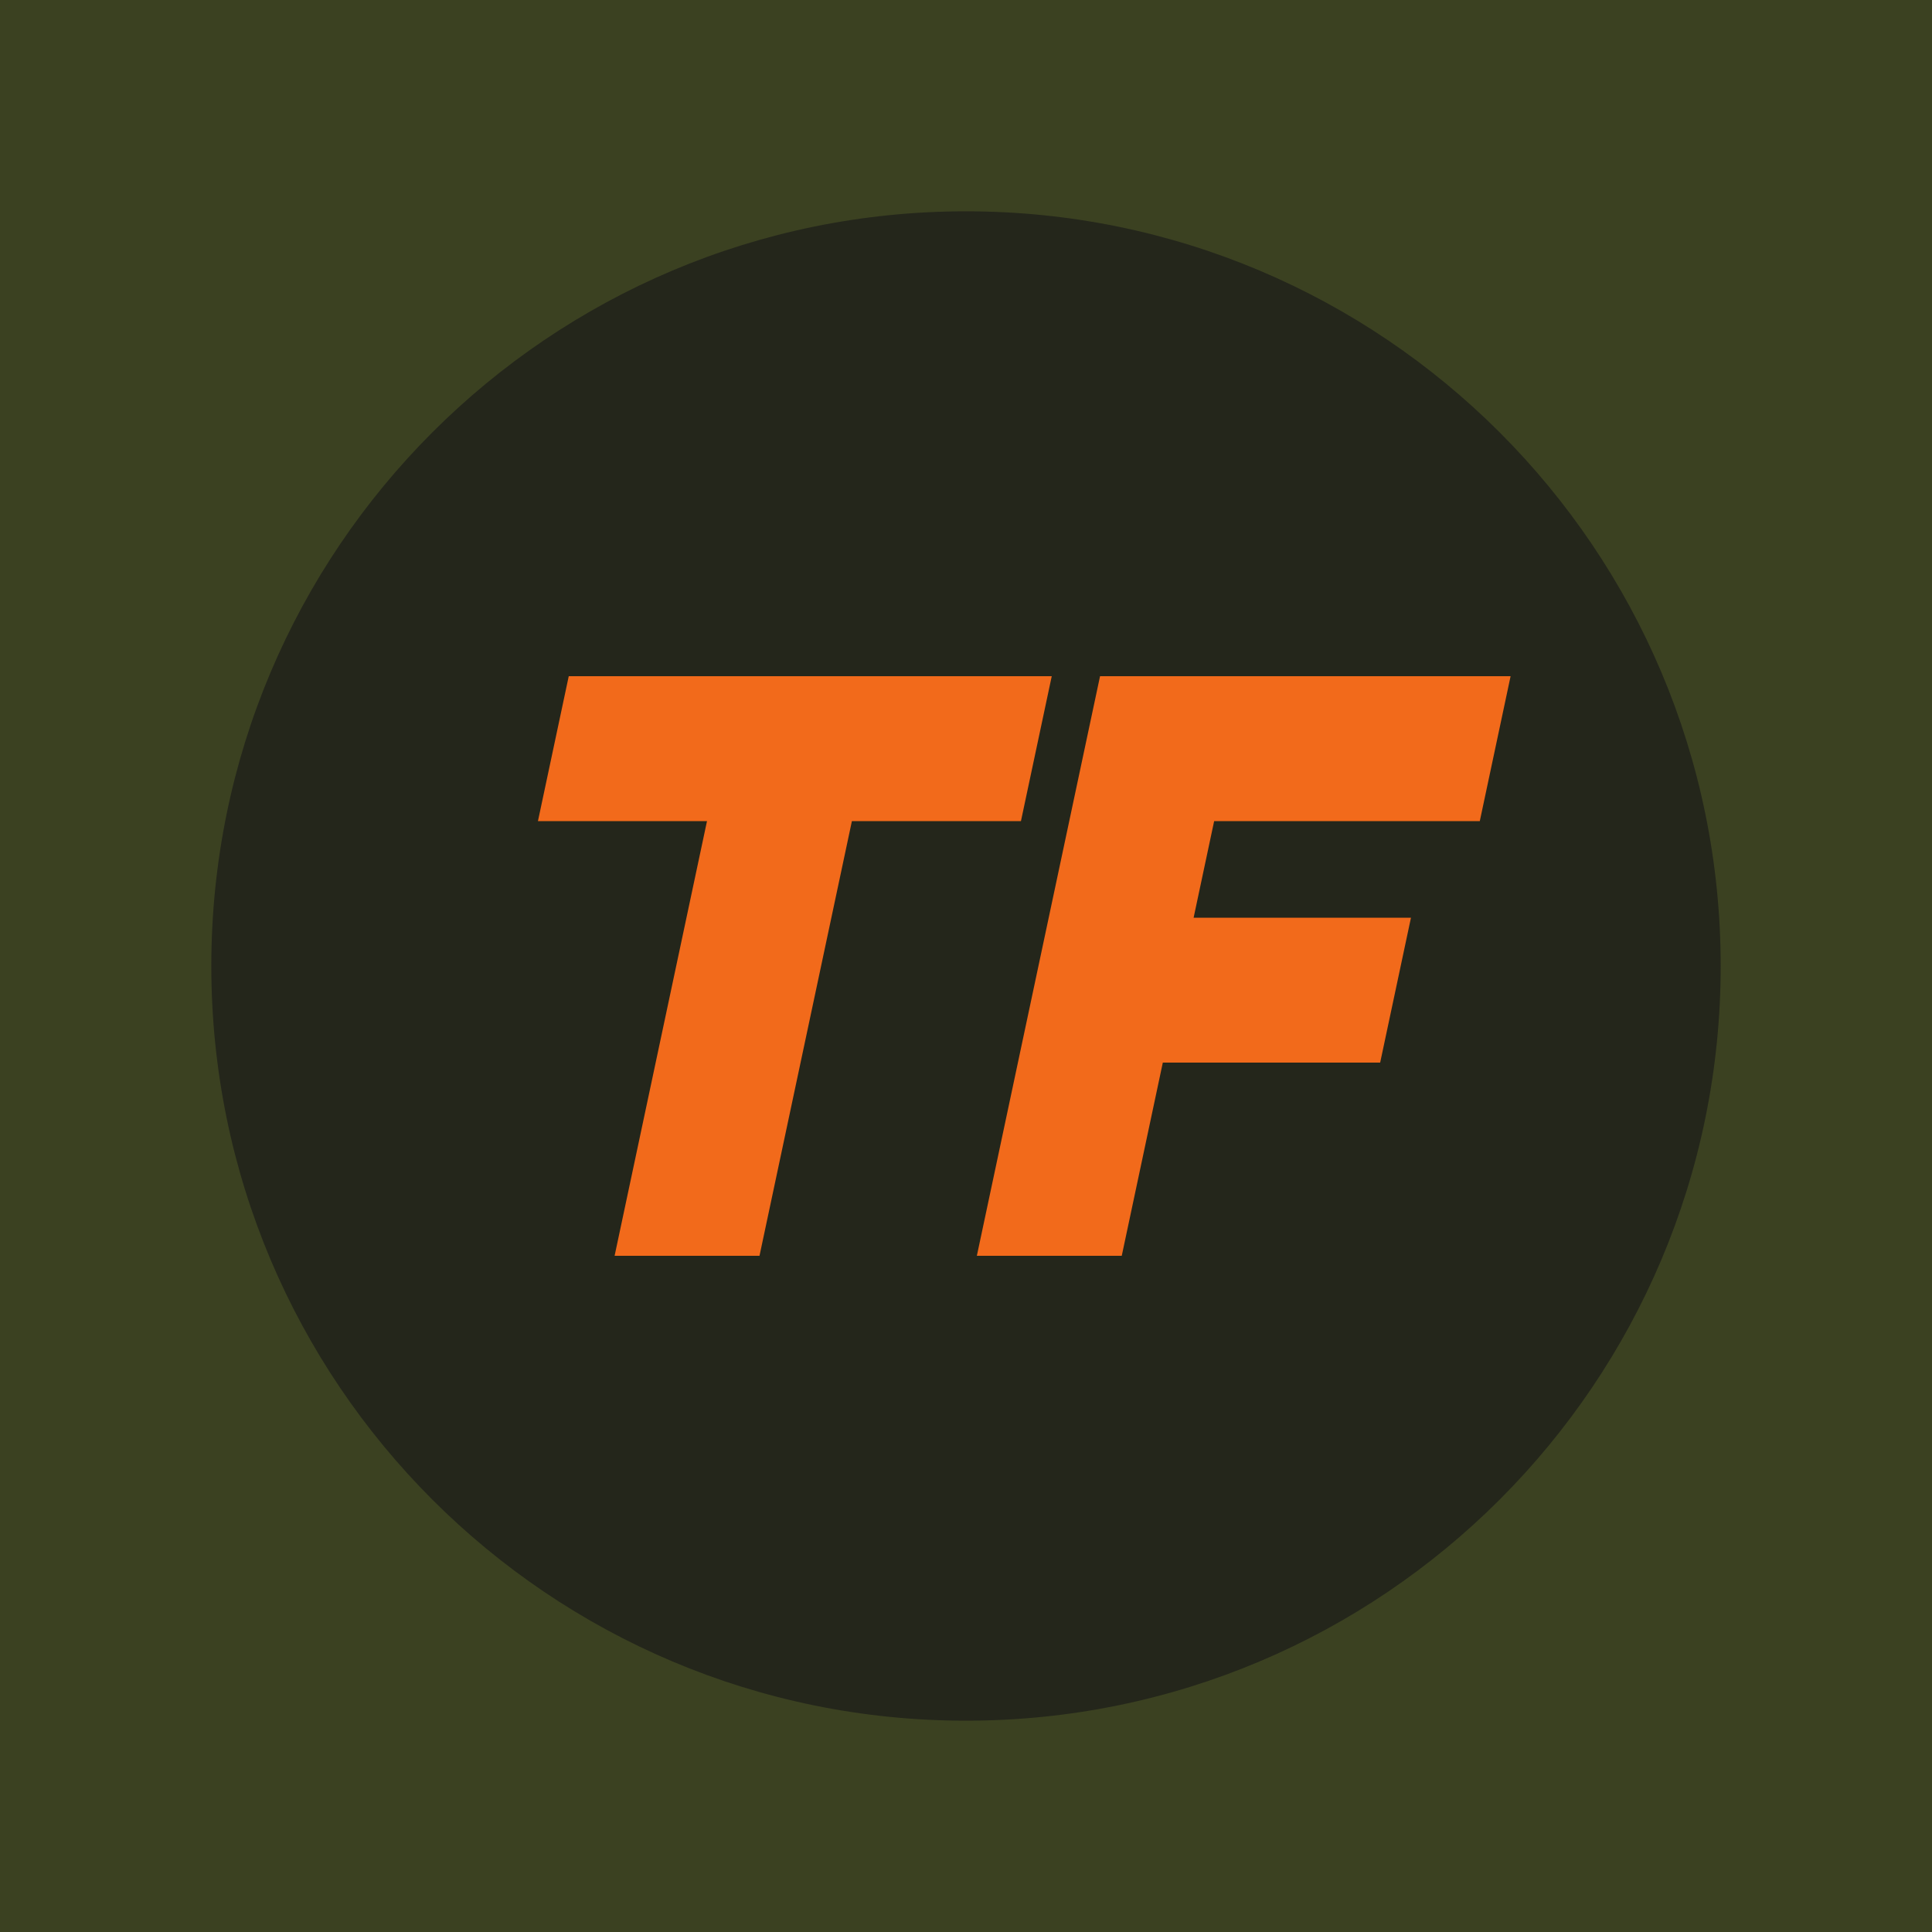
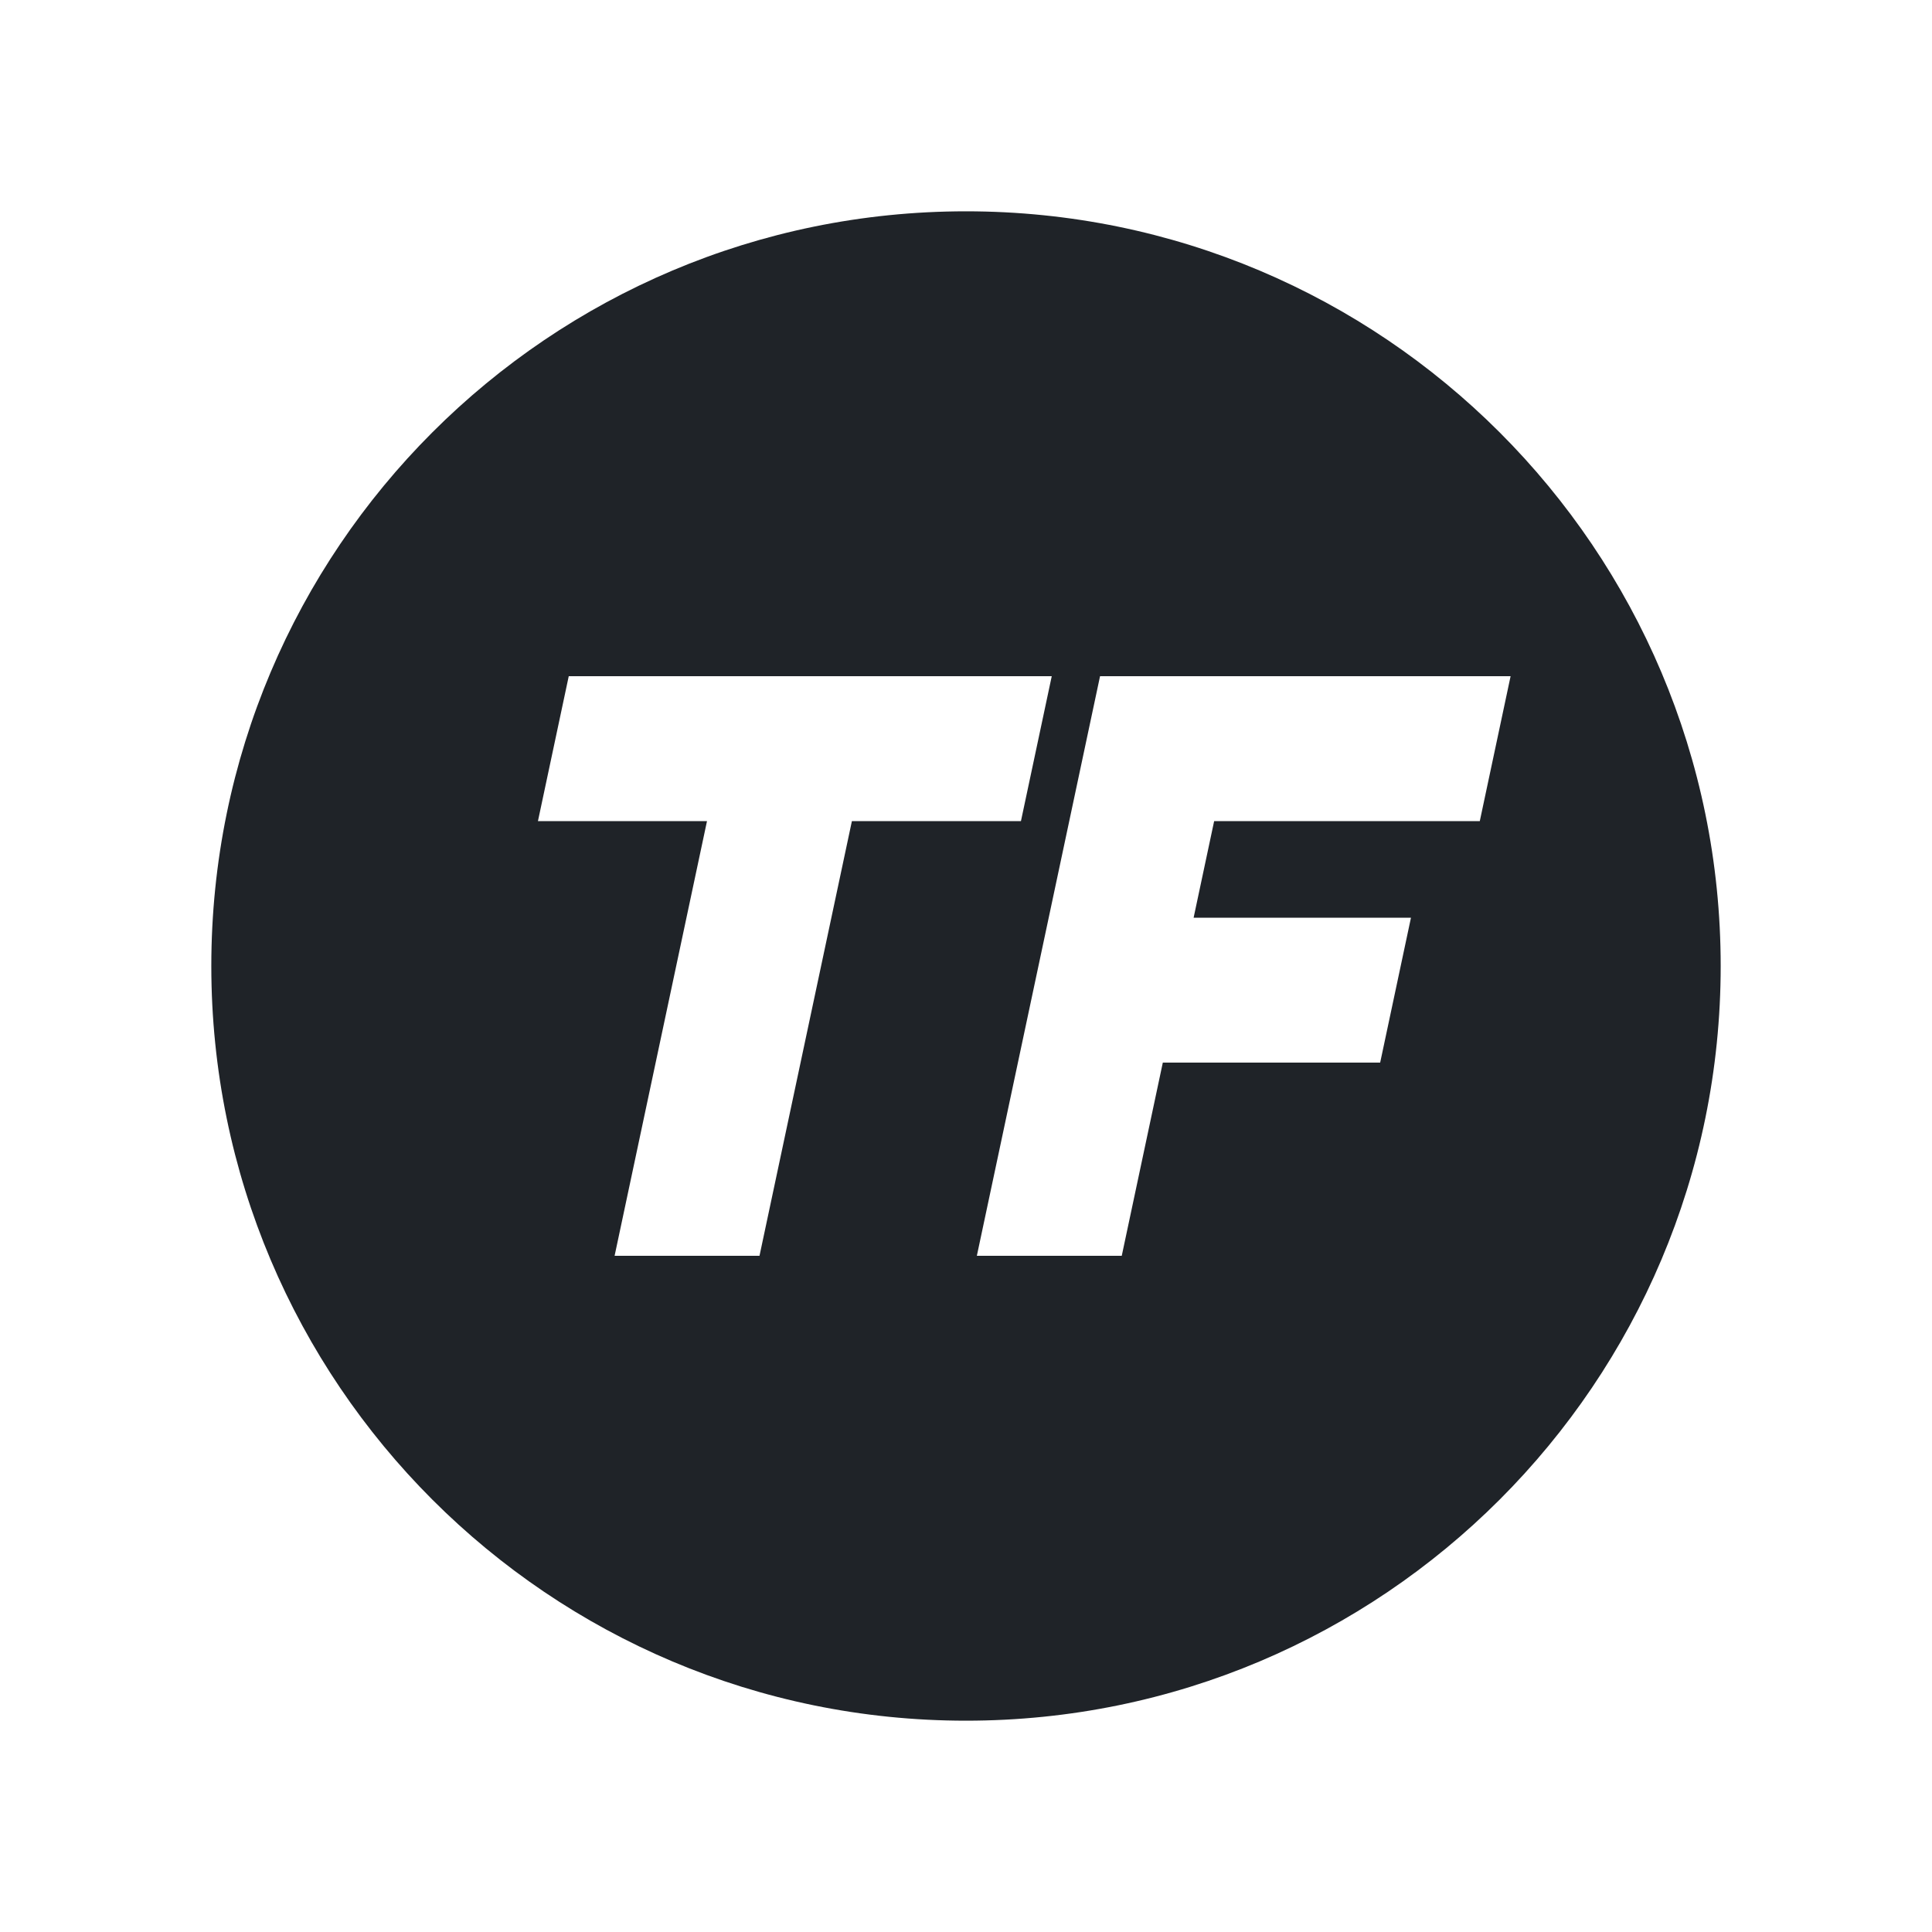
<svg xmlns="http://www.w3.org/2000/svg" viewBox="0 0 64 64">
-   <rect width="64" height="64" fill="#3b4121" />
-   <circle cx="32" cy="32" r="25" fill="#24261b" />
-   <g fill="#f26a1b" transform="translate(32 32) scale(0.8) skewX(-12) translate(-32 -32)">
+   <rect width="64" height="64" fill="#ffffff" />
+   <circle cx="32" cy="32" r="25" fill="#1f2328" />
+   <g fill="#ffffff" transform="translate(32 32) scale(0.8) skewX(-12) translate(-32 -32)">
    <path d="M13 20h20v6h-7v18h-6V26h-7z" />
    <path d="M35 20h17v6H41v4h9v6h-9v8h-6z" />
  </g>
</svg>
